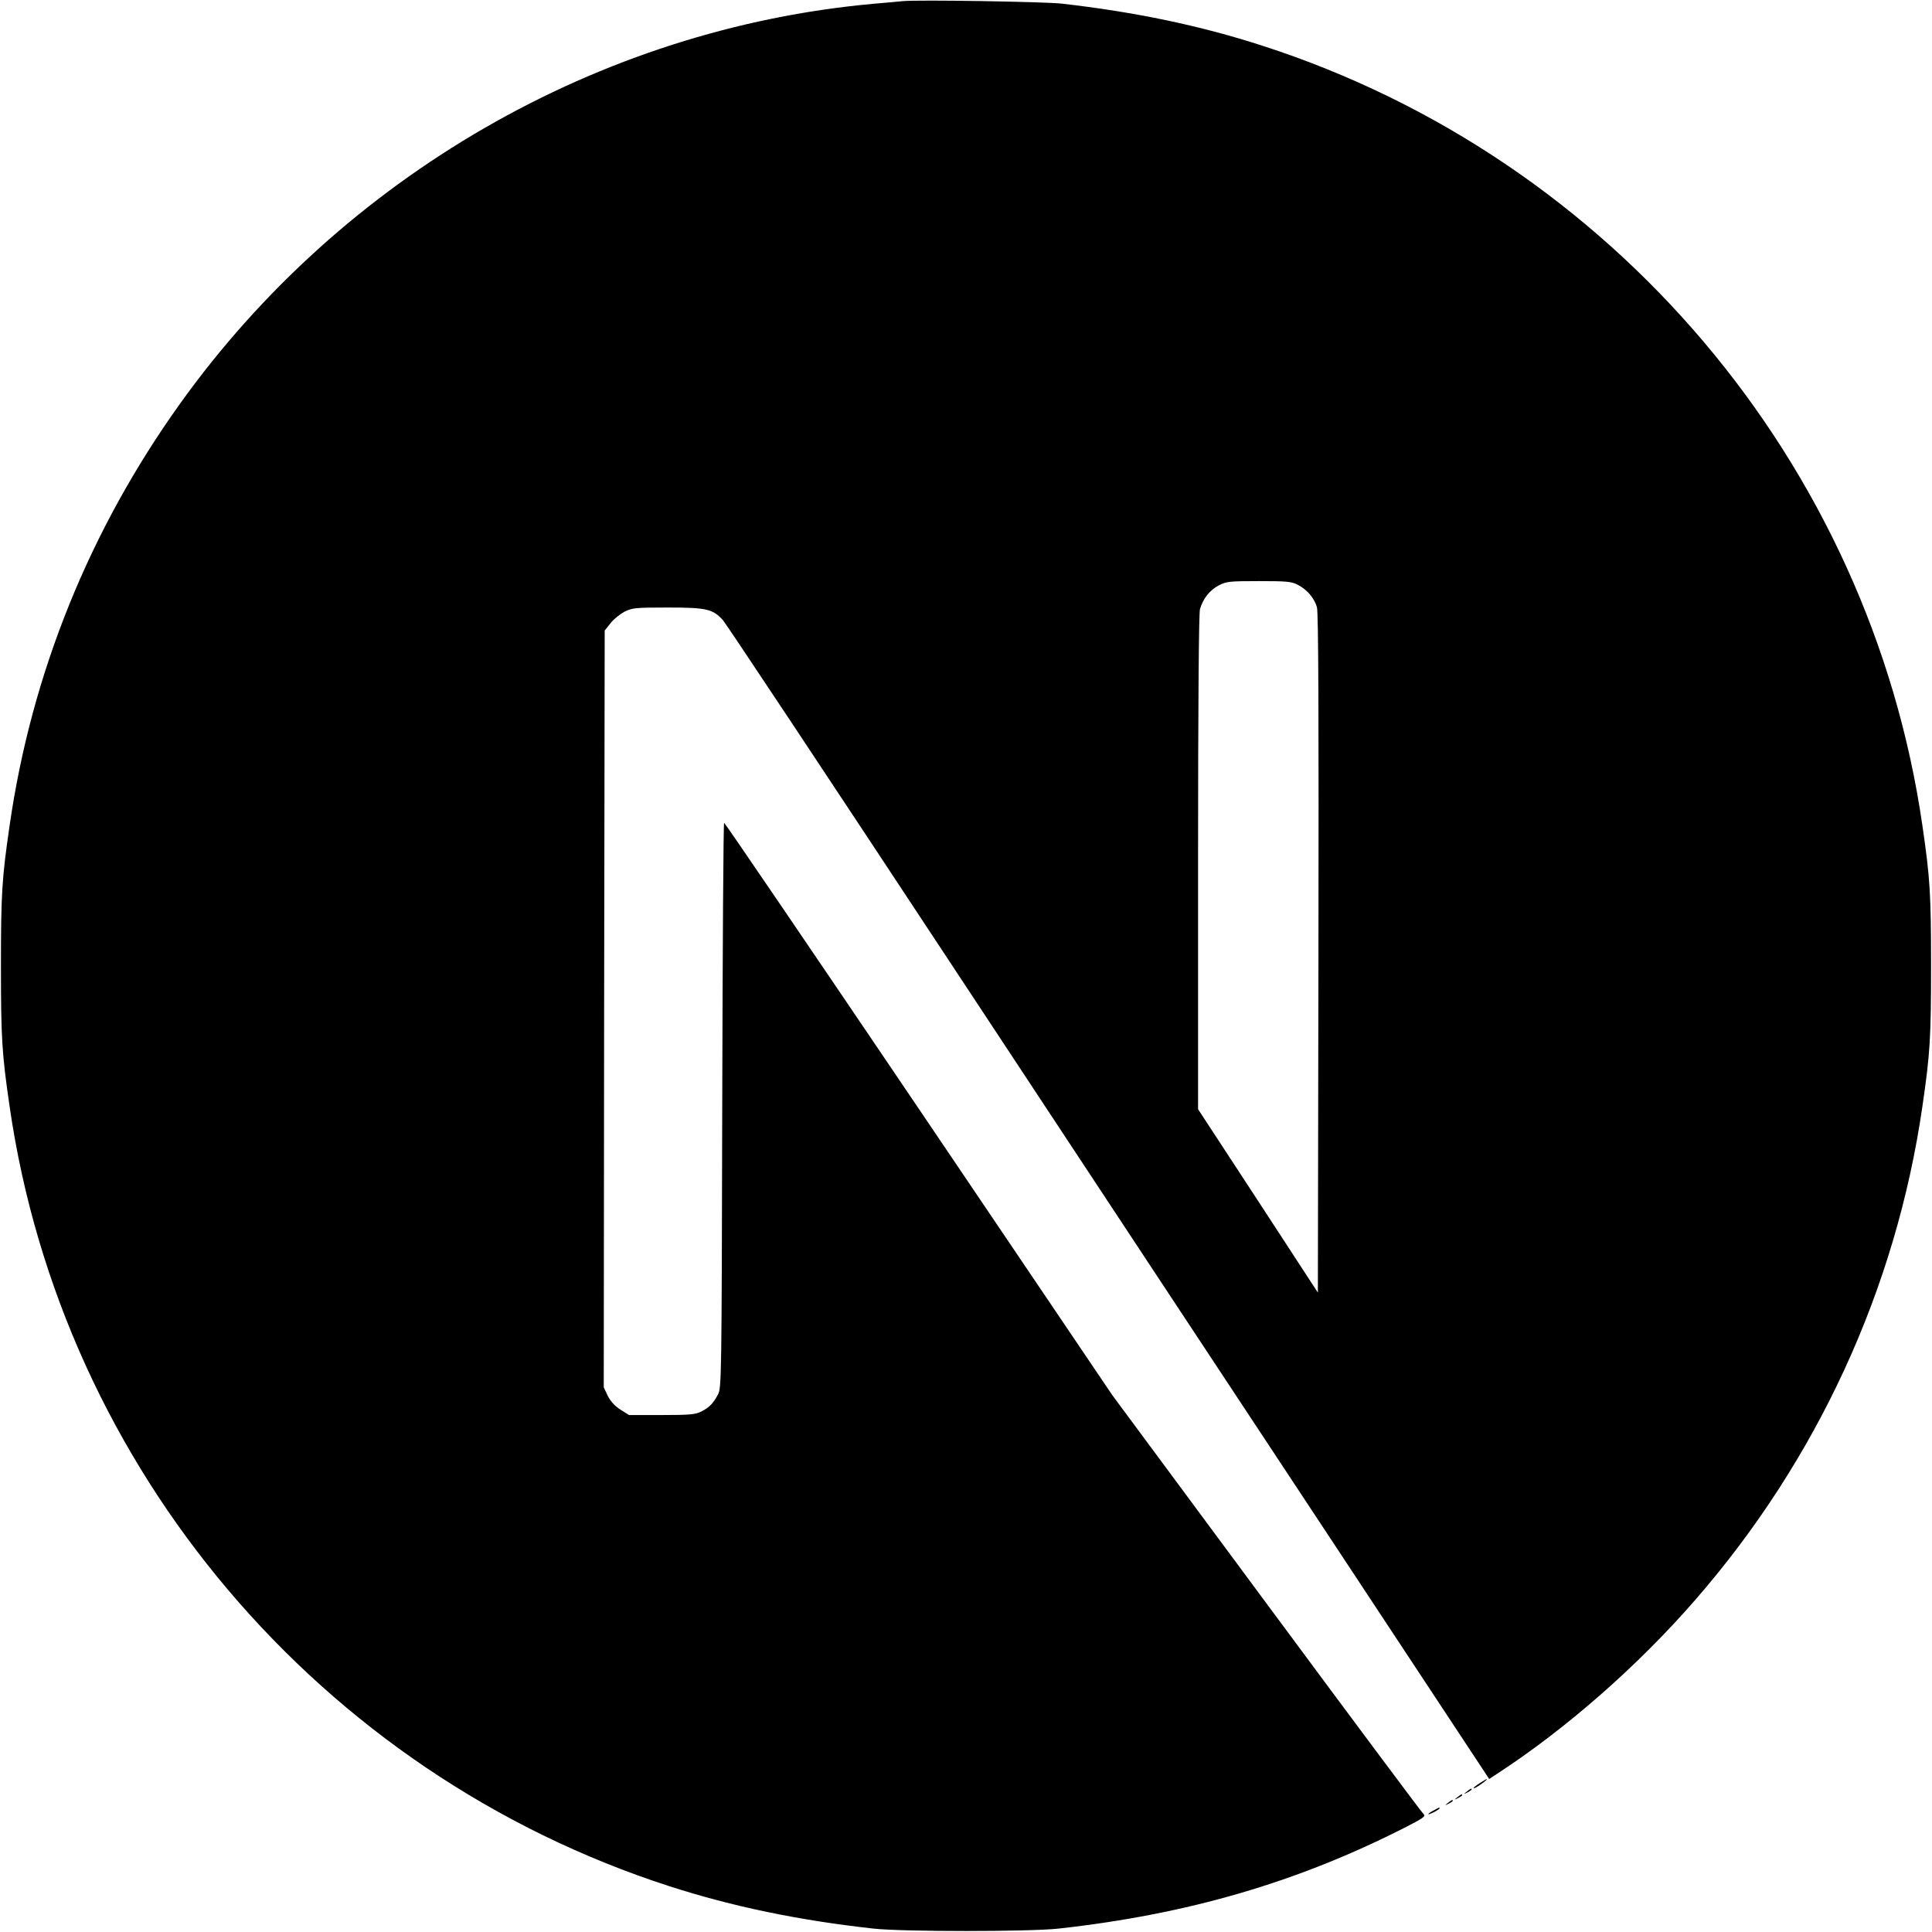
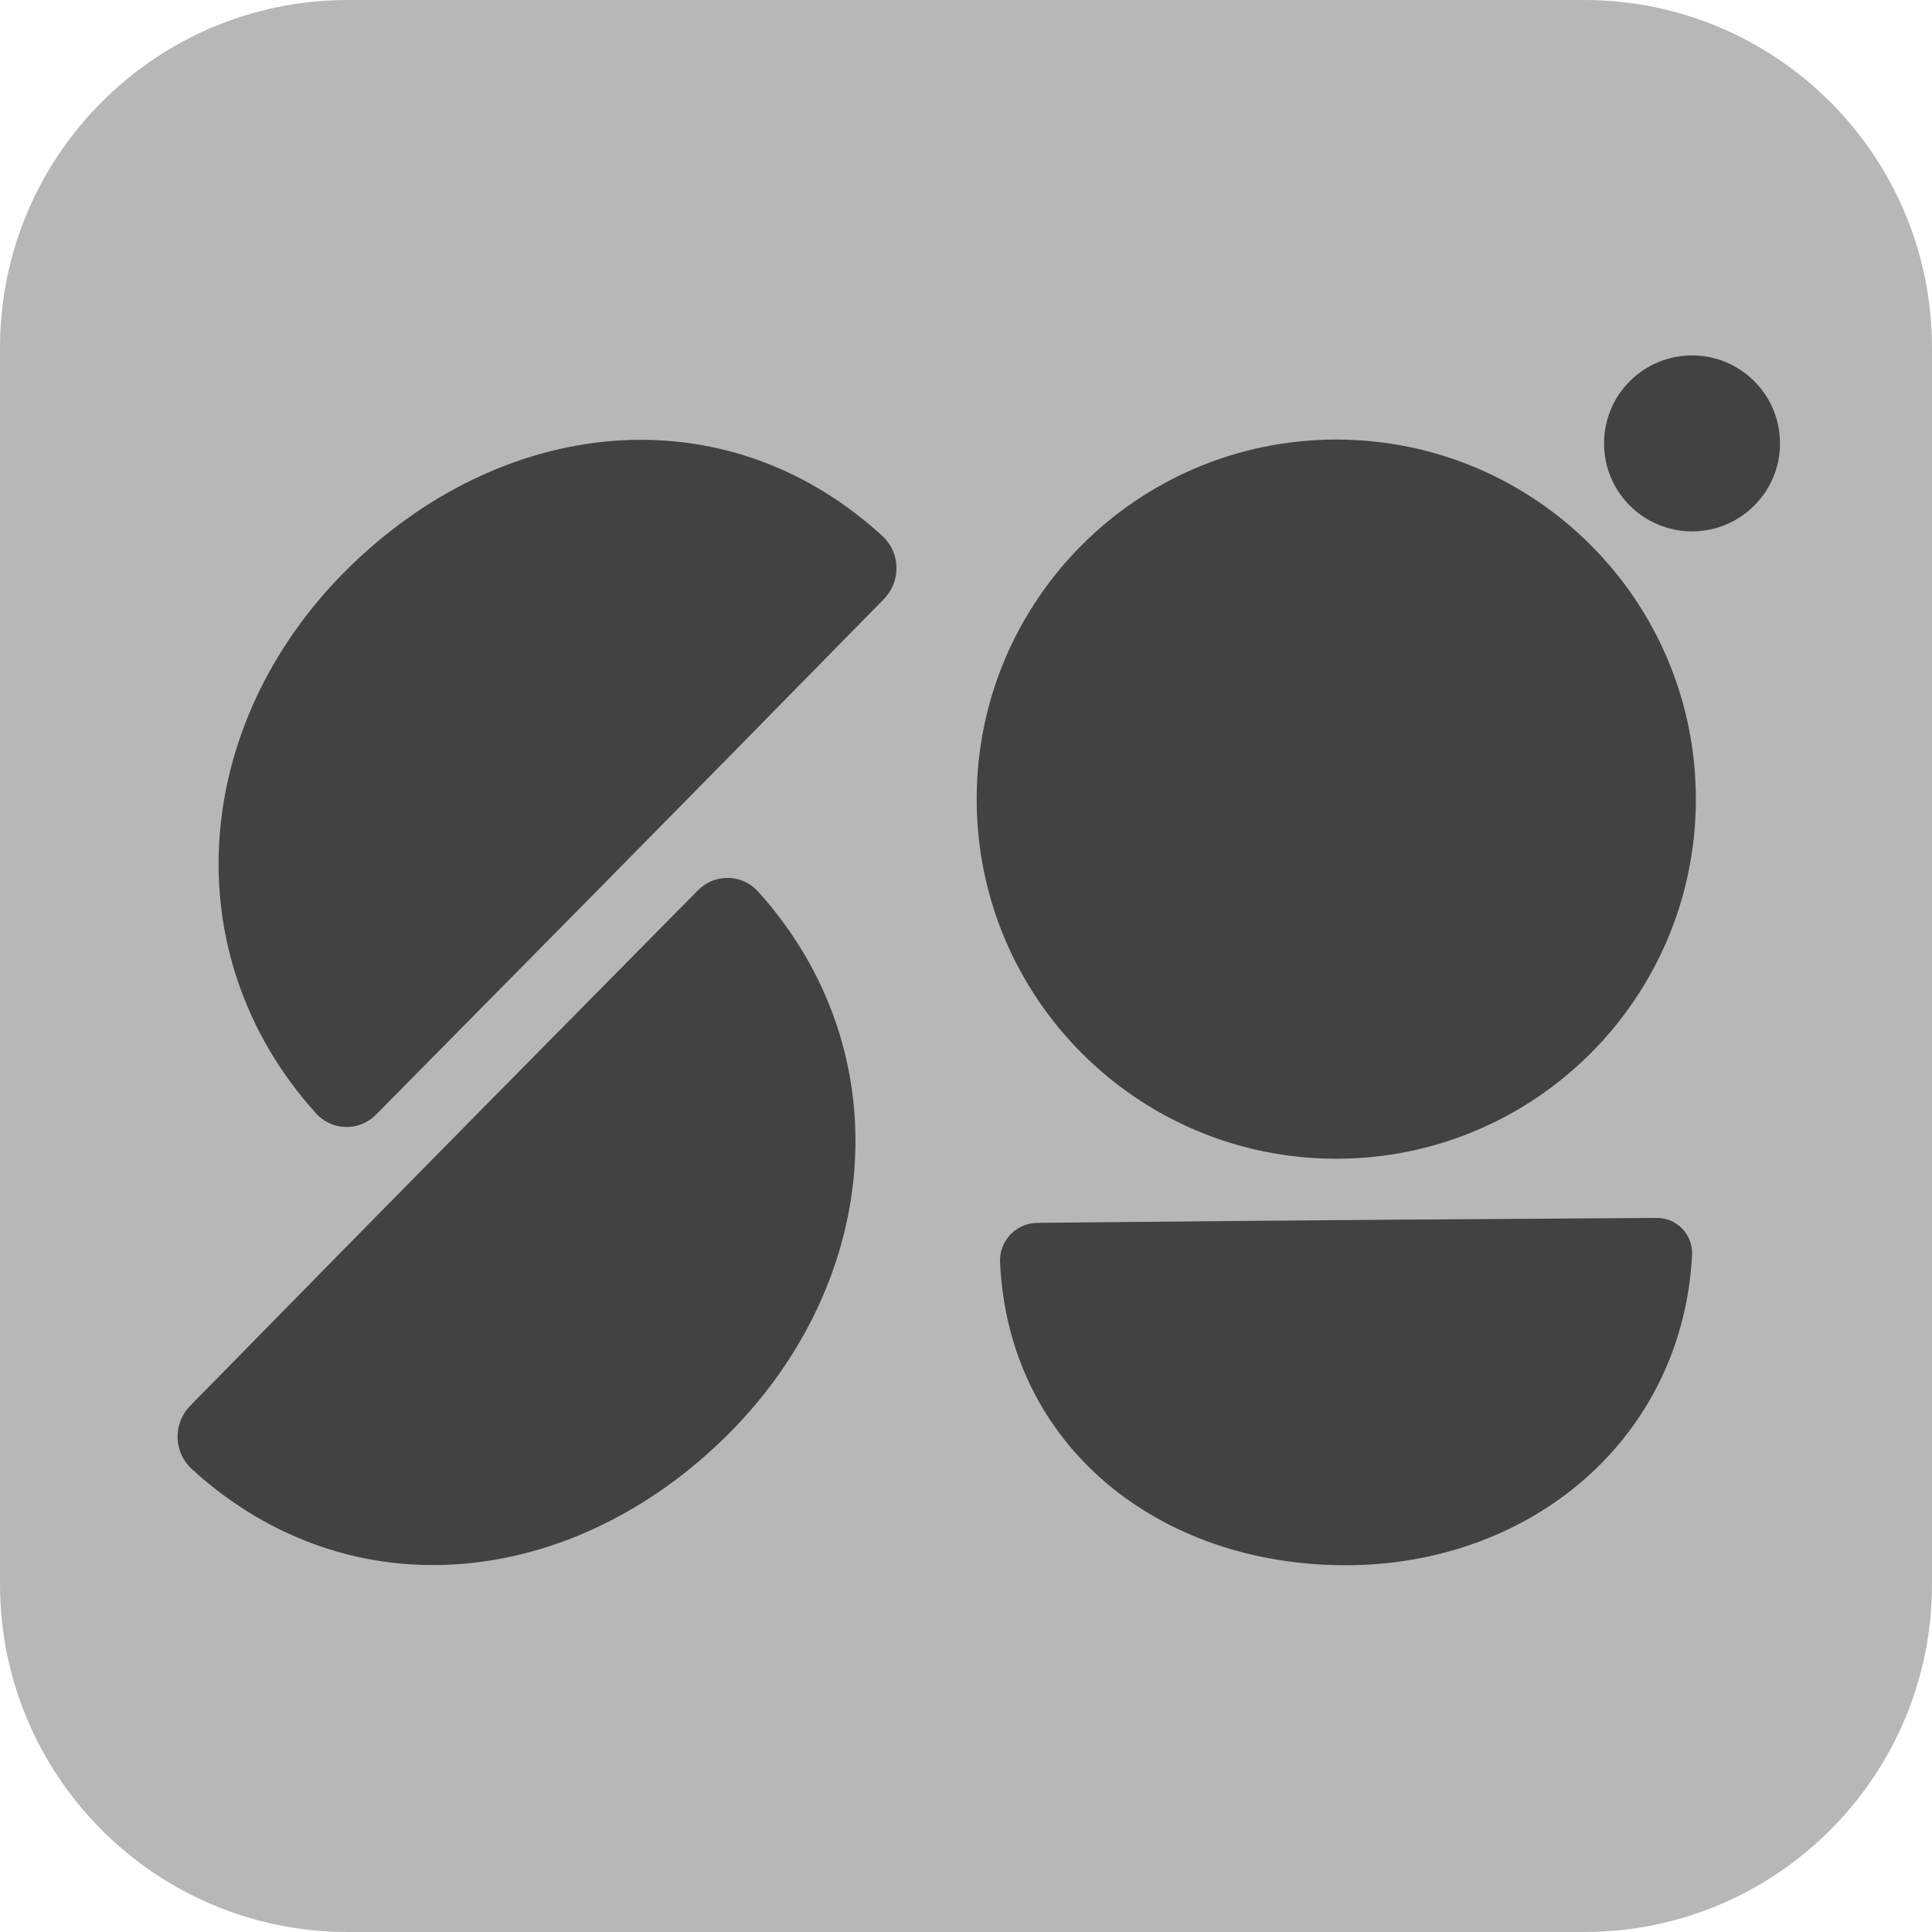
- <svg xmlns="http://www.w3.org/2000/svg" version="1.0" width="1024pt" height="1024pt" viewBox="0 0 1024 1024" preserveAspectRatio="xMidYMid meet">
-   <g transform="translate(0,1024) scale(0.1,-0.1)" fill="#000000" stroke="none">
-     <path d="M4785 10234 c-22 -2 -92 -9 -155 -14 -1453 -131 -2814 -915 -3676 -2120 -480 -670 -787 -1430 -903 -2235 -41 -281 -46 -364 -46 -745 0 -381 5 -464 46 -745 278 -1921 1645 -3535 3499 -4133 332 -107 682 -180 1080 -224 155 -17 825 -17 980 0 687 76 1269 246 1843 539 88 45 105 57 93 67 -8 6 -383 509 -833 1117 l-818 1105 -1025 1517 c-564 834 -1028 1516 -1032 1516 -4 1 -8 -673 -10 -1496 -3 -1441 -4 -1499 -22 -1533 -26 -49 -46 -69 -88 -91 -32 -16 -60 -19 -211 -19 l-173 0 -46 29 c-30 19 -52 44 -67 73 l-21 45 2 2005 3 2006 31 39 c16 21 50 48 74 61 41 20 57 22 230 22 204 0 238 -8 291 -66 15 -16 570 -852 1234 -1859 664 -1007 1572 -2382 2018 -3057 l810 -1227 41 27 c363 236 747 572 1051 922 647 743 1064 1649 1204 2615 41 281 46 364 46 745 0 381 -5 464 -46 745 -278 1921 -1645 3535 -3499 4133 -327 106 -675 179 -1065 223 -96 10 -757 21 -840 13z m2094 -3094 c48 -24 87 -70 101 -118 8 -26 10 -582 8 -1835 l-3 -1798 -317 486 -318 486 0 1307 c0 845 4 1320 10 1343 16 56 51 100 99 126 41 21 56 23 213 23 148 0 174 -2 207 -20z" />
-     <path d="M7843 789 c-35 -22 -46 -37 -15 -20 22 13 58 40 52 41 -3 0 -20 -10 -37 -21z" />
-     <path d="M7774 744 c-18 -14 -18 -15 4 -4 12 6 22 13 22 15 0 8 -5 6 -26 -11z" />
-     <path d="M7724 714 c-18 -14 -18 -15 4 -4 12 6 22 13 22 15 0 8 -5 6 -26 -11z" />
-     <path d="M7674 684 c-18 -14 -18 -15 4 -4 12 6 22 13 22 15 0 8 -5 6 -26 -11z" />
-     <path d="M7598 644 c-38 -20 -36 -28 2 -9 17 9 30 18 30 20 0 7 -1 6 -32 -11z" />
+ <svg xmlns="http://www.w3.org/2000/svg" width="200px" height="200px" viewBox="0 0 200 200" version="1.1">
+   <g id="New-design" stroke="none" stroke-width="1" fill="none" fill-rule="evenodd">
+     <g id="Artboard" transform="translate(-148, -148)">
+       <g id="Group" transform="translate(148, 148)">
+         <rect id="Rectangle" fill="#B7B7B7" x="0" y="0" width="200" height="200" rx="36" />
+         <g id="Group-2-Copy" transform="translate(14, 36)" fill="#424242">
+           <path d="M27.954,84.091 C27.954,84.091 27.954,84.091 27.954,84.091 C9.31,72.006 5.142,48.509 16.378,29.047 C27.658,9.51 49.262,0.887 69.089,11.163 C69.089,11.163 69.089,11.163 69.089,11.163 C71.319,12.319 72.19,15.064 71.034,17.294 C71.02,17.322 71.005,17.35 70.989,17.378 C70.909,17.526 70.857,17.621 70.831,17.666 C54.049,47.413 42.994,66.766 34.075,82.451 C34.039,82.513 33.988,82.6 33.92,82.713 L33.92,82.713 C32.707,84.728 30.09,85.379 28.075,84.166 C28.034,84.141 27.994,84.116 27.954,84.091 Z" id="Path" transform="translate(41.68366, 46.58842) rotate(-345) translate(-41.68366, -46.58842) " />
+           <path d="M115.761,131.888 C115.761,131.888 115.761,131.888 115.761,131.888 C99.822,121.546 96.259,101.436 105.865,84.779 C115.508,68.058 133.977,60.678 150.928,69.473 C150.928,69.473 150.928,69.473 150.928,69.473 C152.836,70.463 153.58,72.813 152.59,74.721 C152.578,74.744 152.566,74.767 152.553,74.79 C152.484,74.918 152.439,75 152.417,75.039 C138.07,100.498 128.619,117.061 120.993,130.485 C120.963,130.538 120.918,130.614 120.86,130.711 L120.86,130.711 C119.824,132.433 117.589,132.99 115.866,131.954 C115.831,131.933 115.796,131.911 115.761,131.888 Z" id="Path-Copy-3" transform="translate(127.4983, 99.792) rotate(-120) translate(-127.4983, -99.792) " />
+           <path d="M27.773,126.457 C27.773,126.457 27.773,126.457 27.773,126.457 C9.129,114.373 4.96,90.876 16.197,71.414 C27.477,51.877 49.08,43.254 68.907,53.53 C68.907,53.53 68.907,53.53 68.907,53.53 C71.138,54.686 72.009,57.431 70.853,59.661 C70.838,59.689 70.823,59.717 70.808,59.745 C70.728,59.892 70.675,59.988 70.65,60.033 C53.867,89.78 42.813,109.133 33.893,124.818 C33.858,124.88 33.806,124.967 33.738,125.08 L33.738,125.08 C32.525,127.095 29.908,127.745 27.893,126.532 C27.852,126.508 27.812,126.483 27.773,126.457 Z" id="Path-Copy-2" transform="translate(41.50206, 88.9553) rotate(-165) translate(-41.50206, -88.9553) " />
+           <circle id="Oval" cx="124.33" cy="46.728" r="37.224" />
+           <circle id="Oval" cx="161.158" cy="9.9" r="9.108" />
+         </g>
+       </g>
+     </g>
  </g>
</svg>
